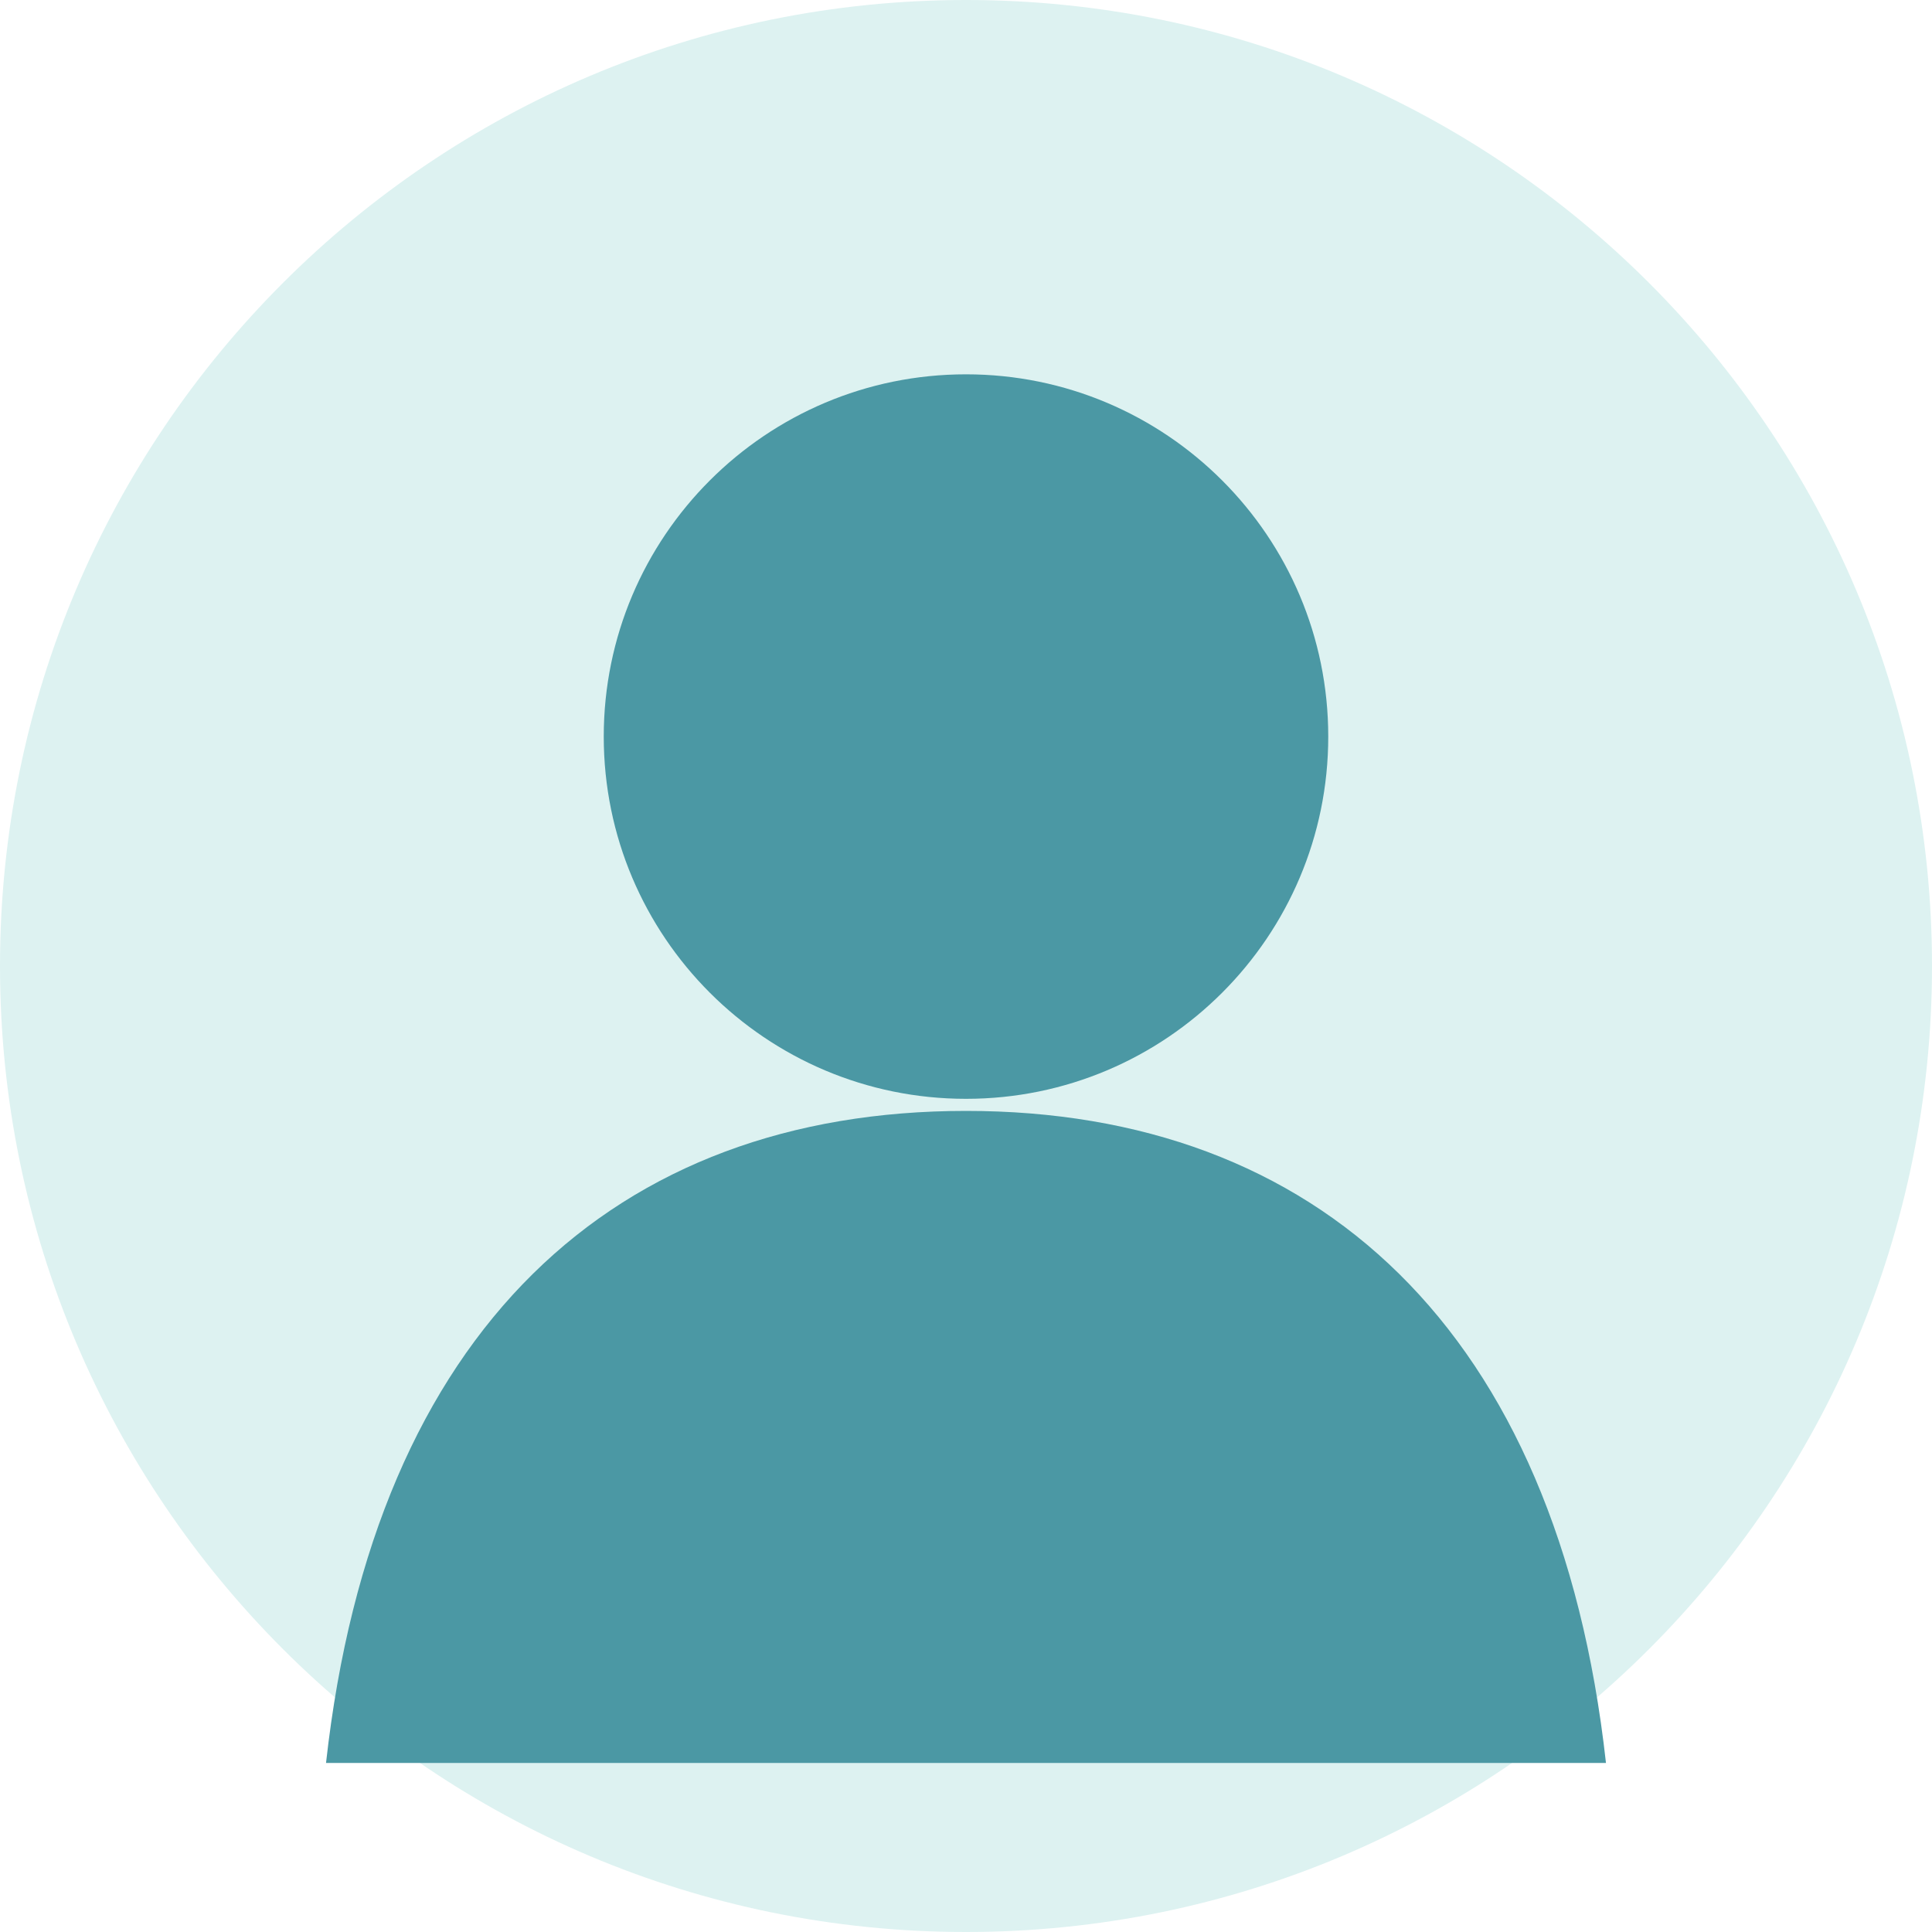
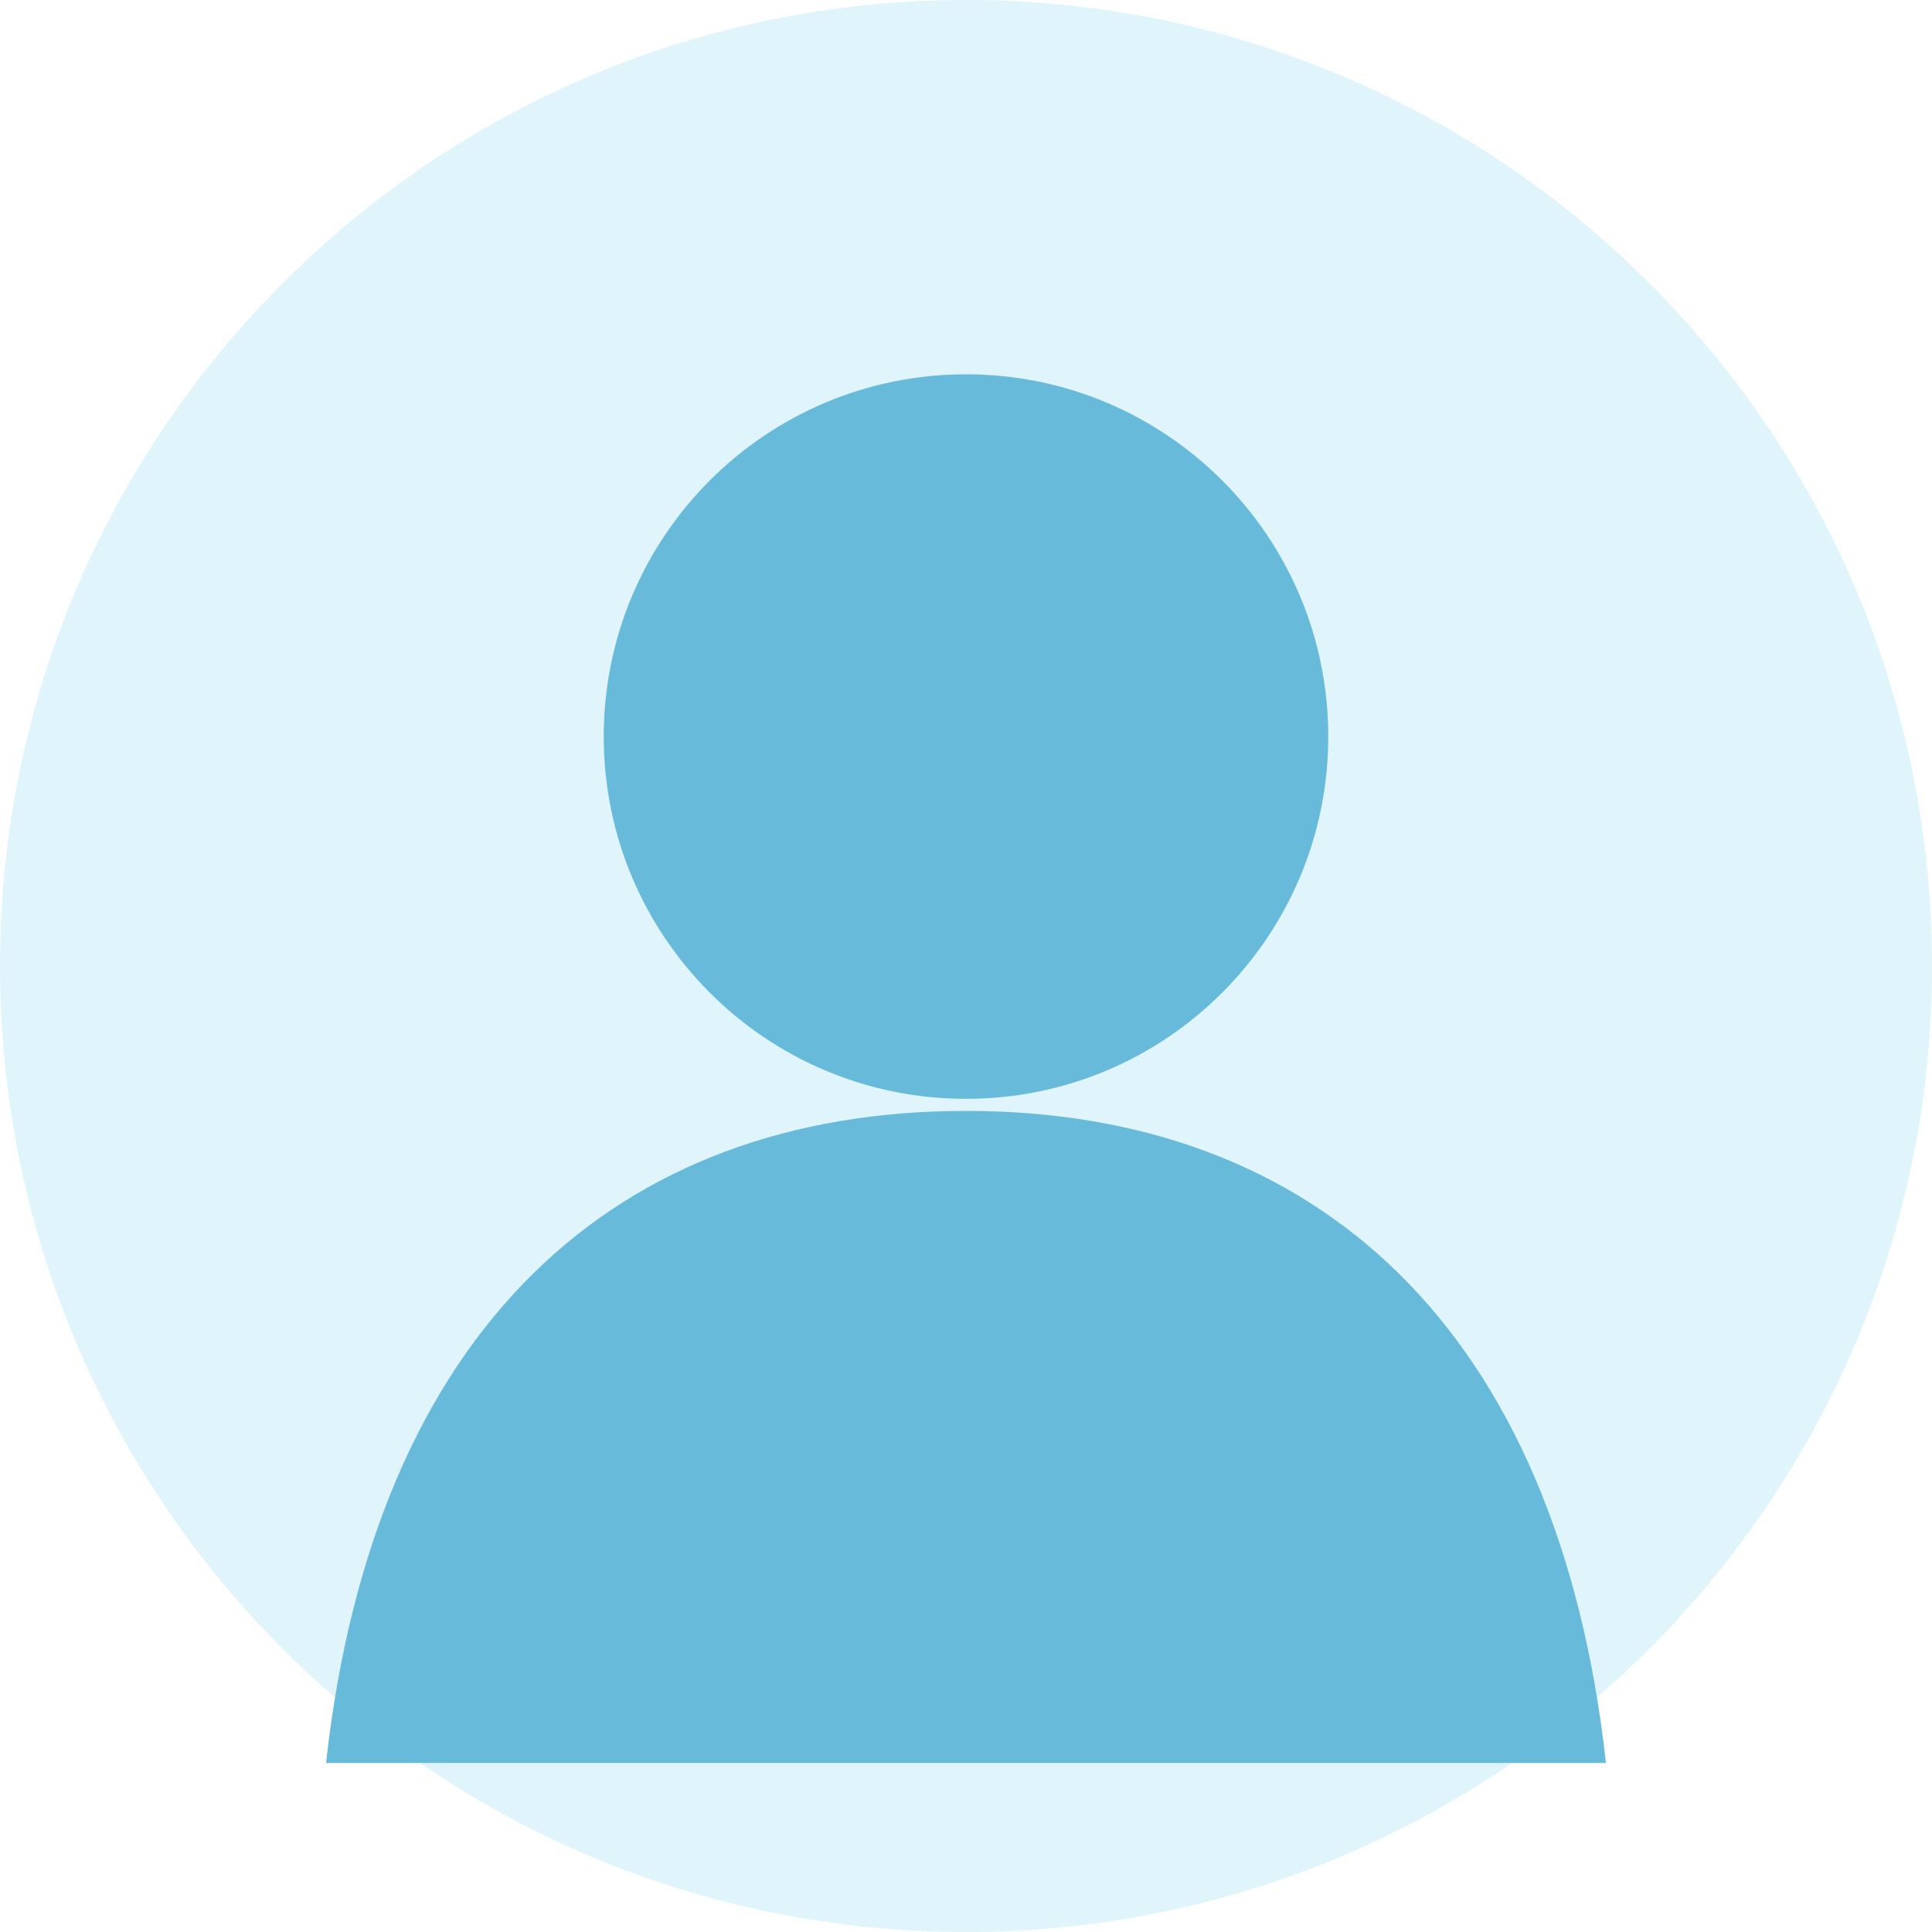
<svg xmlns="http://www.w3.org/2000/svg" viewBox="0 0 160 160" role="img" aria-labelledby="title">
-   <rect width="160" height="160" rx="80" fill="#DDF2F1" />
-   <circle cx="80" cy="61" r="30" fill="#4B98A4" />
-   <path d="M27 146c4-36 24-54 53-54s49 18 53 54" fill="#4B98A4" />
+   <rect width="160" height="160" rx="80" fill="#DFF4FB" />
+   <circle cx="80" cy="61" r="30" fill="#67BADA" />
+   <path d="M27 146c4-36 24-54 53-54s49 18 53 54" fill="#67BADA" />
</svg>
